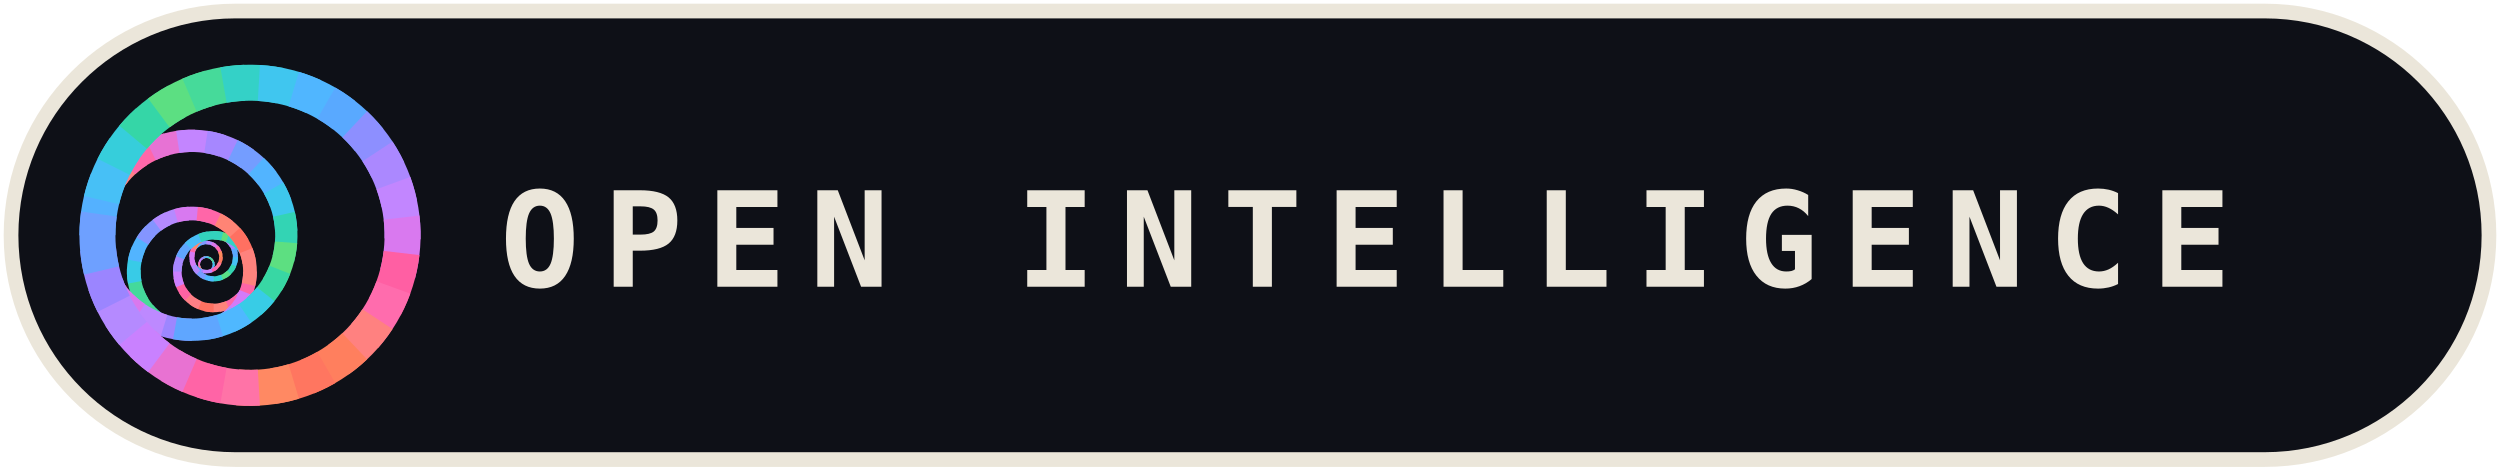
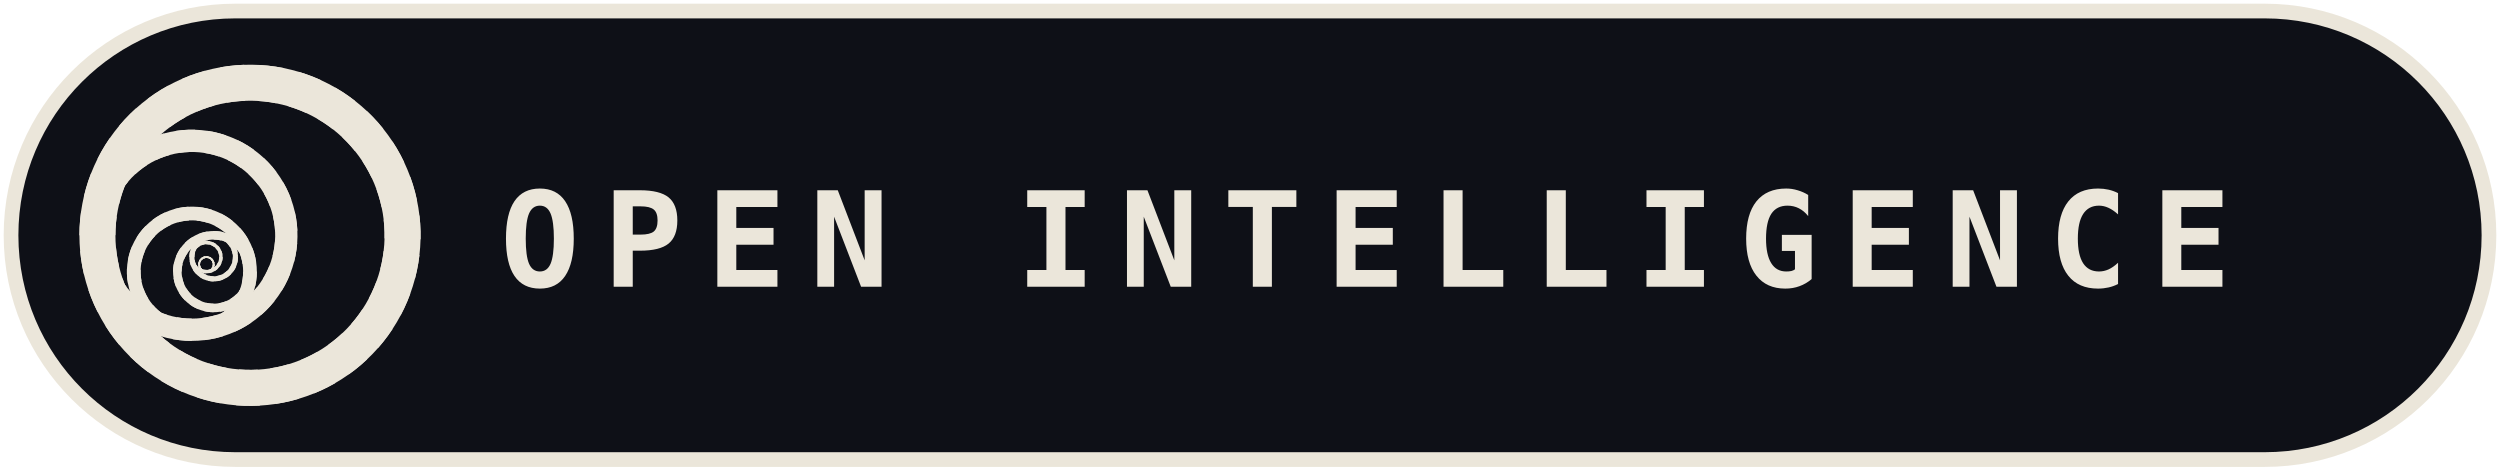
<svg viewBox="0 0 340 64" width="170" height="32" role="img" aria-label="Open Intelligence badge">
-   <rect x="1.5" y="1.5" width="337" height="61" rx="30.5" fill="var(--arca-bg, #0e1017)" stroke="var(--arca-ink, #ebe6da)" stroke-width="2" />
+   <rect x="1.5" y="1.5" width="337" height="61" rx="30.5" fill="#0e1017" stroke="#ebe6da" stroke-width="2" />
  <g transform="translate(34 32) scale(0.27) translate(-100 -100)">
-     <path d="M78.04 110.98 A3.66 3.66 0 0 1 80.19 111.68" fill="none" stroke="#ff825e" stroke-width="0.86" />
-     <path d="M79.44 111.26 A3.66 3.66 0 0 1 81.16 112.73" fill="none" stroke="#ff6eaf" stroke-width="0.86" />
-     <path d="M80.63 112.05 A3.66 3.66 0 0 1 81.66 114.07" fill="none" stroke="#eb70cb" stroke-width="0.86" />
-     <path d="M81.42 113.24 A3.66 3.66 0 0 1 81.60 115.49" fill="none" stroke="#be88ff" stroke-width="0.86" />
-     <path d="M81.70 114.64 A3.66 3.66 0 0 1 81.00 116.79" fill="none" stroke="#918cff" stroke-width="0.86" />
-     <path d="M81.42 116.04 A3.66 3.66 0 0 1 79.95 117.76" fill="none" stroke="#54b1ff" stroke-width="0.86" />
-     <path d="M80.63 117.23 A3.66 3.66 0 0 1 78.61 118.25" fill="none" stroke="#3acae9" stroke-width="0.86" />
-     <path d="M79.44 118.02 A3.66 3.66 0 0 1 77.19 118.20" fill="none" stroke="#44d99b" stroke-width="0.86" />
-     <path d="M78.04 118.30 A3.66 3.66 0 0 1 75.89 117.60" fill="none" stroke="#44d99b" stroke-width="0.86" />
-     <path d="M76.64 118.02 A3.66 3.66 0 0 1 74.92 116.55" fill="none" stroke="#3acae9" stroke-width="0.86" />
-     <path d="M75.45 117.23 A3.66 3.66 0 0 1 74.43 115.21" fill="none" stroke="#54b1ff" stroke-width="0.86" />
-     <path d="M74.66 116.04 A3.66 3.66 0 0 1 74.48 113.78" fill="none" stroke="#918cff" stroke-width="0.86" />
-     <path d="M74.38 114.64 A3.66 3.66 0 0 1 75.08 112.49" fill="none" stroke="#be88ff" stroke-width="0.86" />
-     <path d="M74.66 113.24 A3.66 3.66 0 0 1 76.13 111.52" fill="none" stroke="#eb70cb" stroke-width="0.86" />
-     <path d="M75.45 112.05 A3.66 3.66 0 0 1 77.47 111.02" fill="none" stroke="#ff6eaf" stroke-width="0.86" />
-     <path d="M76.64 111.26 A3.66 3.66 0 0 1 78.90 111.08" fill="none" stroke="#ff825e" stroke-width="0.86" />
-     <path d="M81.70 114.64 A3.66 3.66 0 0 1 81.00 116.79" fill="none" stroke="#52b3ff" stroke-width="0.86" />
-     <path d="M81.42 116.04 A3.66 3.66 0 0 1 79.95 117.76" fill="none" stroke="#8992ff" stroke-width="0.86" />
-     <path d="M80.63 117.23 A3.66 3.66 0 0 1 78.61 118.25" fill="none" stroke="#ba8bff" stroke-width="0.86" />
-     <path d="M79.44 118.02 A3.66 3.66 0 0 1 77.19 118.20" fill="none" stroke="#e474da" stroke-width="0.86" />
-     <path d="M78.04 118.30 A3.66 3.66 0 0 1 75.89 117.60" fill="none" stroke="#ff6cad" stroke-width="0.86" />
-     <path d="M76.64 118.02 A3.66 3.66 0 0 1 74.92 116.55" fill="none" stroke="#ff865d" stroke-width="0.86" />
-     <path d="M75.45 117.23 A3.66 3.66 0 0 1 74.43 115.21" fill="none" stroke="#ff7e5f" stroke-width="0.86" />
-     <path d="M74.66 116.04 A3.66 3.66 0 0 1 74.48 113.78" fill="none" stroke="#ff72aa" stroke-width="0.86" />
-     <path d="M74.38 114.64 A3.66 3.66 0 0 1 75.08 112.49" fill="none" stroke="#f26bbd" stroke-width="0.86" />
-     <path d="M74.66 113.24 A3.66 3.66 0 0 1 76.13 111.52" fill="none" stroke="#c186ff" stroke-width="0.86" />
-     <path d="M75.45 112.05 A3.66 3.66 0 0 1 77.47 111.02" fill="none" stroke="#9886ff" stroke-width="0.86" />
-     <path d="M76.64 111.26 A3.66 3.66 0 0 1 78.90 111.08" fill="none" stroke="#56afff" stroke-width="0.86" />
-     <path d="M78.04 110.98 A3.66 3.66 0 0 1 80.19 111.68" fill="none" stroke="#3ec7ed" stroke-width="0.86" />
-     <path d="M79.44 111.26 A3.66 3.66 0 0 1 81.16 112.73" fill="none" stroke="#3cd8a1" stroke-width="0.86" />
-     <path d="M80.63 112.05 A3.66 3.66 0 0 1 81.66 114.07" fill="none" stroke="#4cdb94" stroke-width="0.86" />
-     <path d="M81.42 113.24 A3.66 3.66 0 0 1 81.60 115.49" fill="none" stroke="#37cce2" stroke-width="0.86" />
-     <path d="M78.04 118.30 A7.32 7.32 0 0 1 73.74 116.90" fill="none" stroke="#9e86ff" stroke-width="1.73" />
-     <path d="M75.24 117.74 A7.32 7.32 0 0 1 71.80 114.80" fill="none" stroke="#58acff" stroke-width="1.73" />
-     <path d="M72.87 116.16 A7.32 7.32 0 0 1 70.81 112.12" fill="none" stroke="#42c4f1" stroke-width="1.73" />
-     <path d="M71.28 113.78 A7.32 7.32 0 0 1 70.92 109.27" fill="none" stroke="#33d6a8" stroke-width="1.73" />
-     <path d="M70.72 110.98 A7.32 7.32 0 0 1 72.12 106.68" fill="none" stroke="#53dc8d" stroke-width="1.73" />
-     <path d="M71.28 108.18 A7.32 7.32 0 0 1 74.22 104.74" fill="none" stroke="#36ced9" stroke-width="1.73" />
-     <path d="M72.87 105.80 A7.32 7.32 0 0 1 76.90 103.75" fill="none" stroke="#51b6ff" stroke-width="1.73" />
-     <path d="M75.24 104.22 A7.32 7.32 0 0 1 79.75 103.86" fill="none" stroke="#8097ff" stroke-width="1.73" />
-     <path d="M78.04 103.66 A7.32 7.32 0 0 1 82.34 105.06" fill="none" stroke="#b58aff" stroke-width="1.73" />
-     <path d="M80.84 104.22 A7.32 7.32 0 0 1 84.28 107.15" fill="none" stroke="#dc77e8" stroke-width="1.73" />
-     <path d="M83.22 105.80 A7.32 7.32 0 0 1 85.27 109.83" fill="none" stroke="#ff69ab" stroke-width="1.73" />
-     <path d="M84.80 108.18 A7.32 7.32 0 0 1 85.16 112.69" fill="none" stroke="#ff8a5c" stroke-width="1.73" />
-     <path d="M85.36 110.98 A7.32 7.32 0 0 1 83.96 115.28" fill="none" stroke="#ff7a5f" stroke-width="1.73" />
-     <path d="M84.80 113.78 A7.32 7.32 0 0 1 81.87 117.22" fill="none" stroke="#ff779e" stroke-width="1.73" />
-     <path d="M83.22 116.16 A7.32 7.32 0 0 1 79.19 118.21" fill="none" stroke="#f965af" stroke-width="1.73" />
-     <path d="M80.84 117.74 A7.32 7.32 0 0 1 76.33 118.10" fill="none" stroke="#c584ff" stroke-width="1.73" />
-     <path d="M70.72 110.98 A10.98 10.98 0 0 1 72.82 104.53" fill="none" stroke="#ff67a9" stroke-width="2.59" />
-     <path d="M71.56 106.78 A10.98 10.98 0 0 1 75.96 101.62" fill="none" stroke="#ff876b" stroke-width="2.59" />
-     <path d="M73.94 103.22 A10.98 10.98 0 0 1 79.98 100.14" fill="none" stroke="#ff7560" stroke-width="2.59" />
-     <path d="M77.50 100.84 A10.98 10.98 0 0 1 84.26 100.30" fill="none" stroke="#ff7b93" stroke-width="2.59" />
-     <path d="M81.70 100.00 A10.98 10.98 0 0 1 88.15 102.10" fill="none" stroke="#ff5fa2" stroke-width="2.59" />
-     <path d="M85.90 100.84 A10.98 10.98 0 0 1 91.06 105.24" fill="none" stroke="#c882ff" stroke-width="2.59" />
-     <path d="M89.46 103.22 A10.98 10.98 0 0 1 92.55 109.26" fill="none" stroke="#a387ff" stroke-width="2.59" />
-     <path d="M91.84 106.78 A10.98 10.98 0 0 1 92.38 113.54" fill="none" stroke="#59aaff" stroke-width="2.59" />
-     <path d="M92.68 110.98 A10.98 10.98 0 0 1 90.58 117.43" fill="none" stroke="#45c1f4" stroke-width="2.59" />
-     <path d="M91.84 115.18 A10.98 10.98 0 0 1 87.44 120.34" fill="none" stroke="#33d5b2" stroke-width="2.59" />
-     <path d="M89.46 118.74 A10.98 10.98 0 0 1 83.42 121.82" fill="none" stroke="#59de86" stroke-width="2.59" />
-     <path d="M85.90 121.12 A10.98 10.98 0 0 1 79.14 121.66" fill="none" stroke="#34d0d0" stroke-width="2.59" />
-     <path d="M81.70 121.96 A10.98 10.98 0 0 1 75.25 119.86" fill="none" stroke="#4fb8ff" stroke-width="2.59" />
-     <path d="M77.50 121.12 A10.98 10.98 0 0 1 72.34 116.72" fill="none" stroke="#769cff" stroke-width="2.59" />
-     <path d="M73.94 118.74 A10.98 10.98 0 0 1 70.86 112.70" fill="none" stroke="#b189ff" stroke-width="2.59" />
-     <path d="M71.56 115.18 A10.98 10.98 0 0 1 71.02 108.42" fill="none" stroke="#d57af6" stroke-width="2.59" />
-     <path d="M81.70 100.00 A18.30 18.30 0 0 1 92.46 103.49" fill="none" stroke="#5fdf7e" stroke-width="4.32" />
-     <path d="M88.70 101.39 A18.30 18.30 0 0 1 97.30 108.74" fill="none" stroke="#34d2c6" stroke-width="4.32" />
-     <path d="M94.64 105.36 A18.30 18.30 0 0 1 99.77 115.44" fill="none" stroke="#4cbbfb" stroke-width="4.32" />
-     <path d="M98.61 111.30 A18.30 18.30 0 0 1 99.49 122.57" fill="none" stroke="#6ba2ff" stroke-width="4.32" />
-     <path d="M100.00 118.30 A18.30 18.30 0 0 1 96.51 129.06" fill="none" stroke="#ac89ff" stroke-width="4.32" />
-     <path d="M98.61 125.30 A18.30 18.30 0 0 1 91.26 133.90" fill="none" stroke="#cf7dff" stroke-width="4.32" />
-     <path d="M94.64 131.24 A18.30 18.30 0 0 1 84.56 136.37" fill="none" stroke="#ff64a7" stroke-width="4.32" />
-     <path d="M88.70 135.21 A18.30 18.30 0 0 1 77.43 136.09" fill="none" stroke="#ff837a" stroke-width="4.32" />
-     <path d="M81.70 136.60 A18.30 18.30 0 0 1 70.94 133.10" fill="none" stroke="#ff7161" stroke-width="4.32" />
-     <path d="M74.70 135.21 A18.30 18.30 0 0 1 66.10 127.86" fill="none" stroke="#ff7f86" stroke-width="4.32" />
-     <path d="M68.76 131.24 A18.30 18.30 0 0 1 63.63 121.16" fill="none" stroke="#ff62a4" stroke-width="4.32" />
-     <path d="M64.79 125.30 A18.30 18.30 0 0 1 63.91 114.03" fill="none" stroke="#cc7fff" stroke-width="4.32" />
-     <path d="M63.40 118.30 A18.30 18.30 0 0 1 66.90 107.54" fill="none" stroke="#a788ff" stroke-width="4.32" />
-     <path d="M64.79 111.30 A18.30 18.30 0 0 1 72.14 102.70" fill="none" stroke="#5fa6ff" stroke-width="4.32" />
-     <path d="M68.76 105.36 A18.30 18.30 0 0 1 78.84 100.23" fill="none" stroke="#48bef8" stroke-width="4.32" />
-     <path d="M74.70 101.39 A18.30 18.30 0 0 1 85.97 100.51" fill="none" stroke="#33d3bc" stroke-width="4.32" />
-     <path d="M100.00 118.30 A29.28 29.28 0 0 1 95.03 134.62" fill="none" stroke="#ff65a7" stroke-width="6.91" />
-     <path d="M98.02 128.88 A29.28 29.28 0 0 1 87.49 142.30" fill="none" stroke="#d47bf8" stroke-width="6.91" />
-     <path d="M92.36 138.02 A29.28 29.28 0 0 1 77.69 146.74" fill="none" stroke="#b28aff" stroke-width="6.91" />
-     <path d="M83.77 144.51 A29.28 29.28 0 0 1 66.94 147.33" fill="none" stroke="#7f98ff" stroke-width="6.91" />
-     <path d="M73.42 147.45 A29.28 29.28 0 0 1 56.71 144.01" fill="none" stroke="#51b5ff" stroke-width="6.91" />
-     <path d="M62.71 146.46 A29.28 29.28 0 0 1 48.37 137.21" fill="none" stroke="#37cce2" stroke-width="6.91" />
-     <path d="M53.08 141.66 A29.28 29.28 0 0 1 43.05 127.86" fill="none" stroke="#49da97" stroke-width="6.91" />
-     <path d="M45.83 133.71 A29.28 29.28 0 0 1 41.46 117.22" fill="none" stroke="#44d99b" stroke-width="6.91" />
-     <path d="M41.94 123.68 A29.28 29.28 0 0 1 43.83 106.72" fill="none" stroke="#38cbe7" stroke-width="6.91" />
-     <path d="M41.94 112.92 A29.28 29.28 0 0 1 49.83 97.79" fill="none" stroke="#52b4ff" stroke-width="6.91" />
-     <path d="M45.83 102.89 A29.28 29.28 0 0 1 58.65 91.63" fill="none" stroke="#8495ff" stroke-width="6.91" />
-     <path d="M53.08 94.93 A29.28 29.28 0 0 1 69.10 89.07" fill="none" stroke="#b58aff" stroke-width="6.91" />
-     <path d="M62.71 90.14 A29.28 29.28 0 0 1 79.77 90.45" fill="none" stroke="#d879f0" stroke-width="6.91" />
-     <path d="M73.42 89.15 A29.28 29.28 0 0 1 89.22 95.60" fill="none" stroke="#ff66a8" stroke-width="6.91" />
-     <path d="M83.77 92.09 A29.28 29.28 0 0 1 96.17 103.82" fill="none" stroke="#ff8475" stroke-width="6.91" />
-     <path d="M92.36 98.57 A29.28 29.28 0 0 1 99.68 113.99" fill="none" stroke="#ff7061" stroke-width="6.91" />
-     <path d="M98.02 107.72 A29.28 29.28 0 0 1 99.28 124.74" fill="none" stroke="#ff827d" stroke-width="6.91" />
-     <path d="M70.72 147.58 A47.58 47.58 0 0 1 48.80 142.23" fill="none" stroke="#9d86ff" stroke-width="11.23" />
-     <path d="M56.70 145.46 A47.58 47.58 0 0 1 37.33 133.89" fill="none" stroke="#bd89ff" stroke-width="11.23" />
-     <path d="M43.92 139.31 A47.58 47.58 0 0 1 28.82 122.55" fill="none" stroke="#da78ed" stroke-width="11.23" />
-     <path d="M33.52 129.66 A47.58 47.58 0 0 1 24.04 109.19" fill="none" stroke="#ff63a5" stroke-width="11.23" />
-     <path d="M26.43 117.38 A47.58 47.58 0 0 1 23.40 95.03" fill="none" stroke="#ff789a" stroke-width="11.23" />
-     <path d="M23.28 103.56 A47.58 47.58 0 0 1 26.97 81.30" fill="none" stroke="#ff815e" stroke-width="11.23" />
-     <path d="M24.34 89.41 A47.58 47.58 0 0 1 34.43 69.24" fill="none" stroke="#ff7a5f" stroke-width="11.23" />
-     <path d="M29.52 76.21 A47.58 47.58 0 0 1 45.11 59.91" fill="none" stroke="#ff8085" stroke-width="11.23" />
-     <path d="M38.36 65.12 A47.58 47.58 0 0 1 58.06 54.14" fill="none" stroke="#ff67a9" stroke-width="11.23" />
-     <path d="M50.08 57.13 A47.58 47.58 0 0 1 72.14 52.44" fill="none" stroke="#e772d4" stroke-width="11.23" />
-     <path d="M63.63 52.95 A47.58 47.58 0 0 1 86.10 54.98" fill="none" stroke="#c385ff" stroke-width="11.23" />
-     <path d="M77.81 52.95 A47.58 47.58 0 0 1 98.69 61.51" fill="none" stroke="#a687ff" stroke-width="11.23" />
-     <path d="M91.36 57.13 A47.58 47.58 0 0 1 108.79 71.46" fill="none" stroke="#749dff" stroke-width="11.23" />
-     <path d="M103.08 65.12 A47.58 47.58 0 0 1 115.51 83.95" fill="none" stroke="#52b4ff" stroke-width="11.23" />
-     <path d="M111.92 76.21 A47.58 47.58 0 0 1 118.25 97.87" fill="none" stroke="#3ec7ed" stroke-width="11.23" />
-     <path d="M117.11 89.41 A47.58 47.58 0 0 1 116.77 111.97" fill="none" stroke="#33d4b4" stroke-width="11.23" />
-     <path d="M118.17 103.56 A47.58 47.58 0 0 1 111.19 125.01" fill="none" stroke="#5ddf81" stroke-width="11.23" />
-     <path d="M115.01 117.38 A47.58 47.58 0 0 1 102.02 135.83" fill="none" stroke="#38d7a4" stroke-width="11.23" />
-     <path d="M107.92 129.66 A47.58 47.58 0 0 1 90.07 143.46" fill="none" stroke="#38cce6" stroke-width="11.23" />
-     <path d="M97.52 139.31 A47.58 47.58 0 0 1 76.40 147.24" fill="none" stroke="#4fb8ff" stroke-width="11.23" />
-     <path d="M84.75 145.46 A47.58 47.58 0 0 1 62.23 146.81" fill="none" stroke="#5fa6ff" stroke-width="11.23" />
-     <path d="M23.14 100.00 A76.86 76.86 0 0 1 28.41 72.04" fill="none" stroke="#54b1ff" stroke-width="18.14" />
-     <path d="M25.22 82.28 A76.86 76.86 0 0 1 36.79 56.28" fill="none" stroke="#47c0f6" stroke-width="18.14" />
-     <path d="M31.32 65.51 A76.86 76.86 0 0 1 48.57 42.88" fill="none" stroke="#36cedb" stroke-width="18.14" />
-     <path d="M41.12 50.60 A76.86 76.86 0 0 1 63.13 32.56" fill="none" stroke="#35d6a7" stroke-width="18.14" />
-     <path d="M54.10 38.35 A76.86 76.86 0 0 1 79.68 25.88" fill="none" stroke="#5cdf82" stroke-width="18.14" />
-     <path d="M69.56 29.43 A76.86 76.86 0 0 1 97.32 23.19" fill="none" stroke="#46da9a" stroke-width="18.14" />
-     <path d="M86.65 24.31 A76.86 76.86 0 0 1 115.10 24.64" fill="none" stroke="#34d1c7" stroke-width="18.14" />
-     <path d="M104.47 23.27 A76.86 76.86 0 0 1 132.08 30.16" fill="none" stroke="#40c6ef" stroke-width="18.14" />
-     <path d="M122.04 26.37 A76.86 76.86 0 0 1 147.32 39.44" fill="none" stroke="#50b6ff" stroke-width="18.14" />
-     <path d="M138.43 33.44 A76.86 76.86 0 0 1 160.01 51.98" fill="none" stroke="#59a9ff" stroke-width="18.14" />
-     <path d="M152.74 44.10 A76.86 76.86 0 0 1 169.47 67.11" fill="none" stroke="#8d8fff" stroke-width="18.14" />
-     <path d="M164.21 57.77 A76.86 76.86 0 0 1 175.18 84.02" fill="none" stroke="#ab88ff" stroke-width="18.14" />
-     <path d="M172.22 73.71 A76.86 76.86 0 0 1 176.84 101.79" fill="none" stroke="#c286ff" stroke-width="18.14" />
-     <path d="M176.34 91.08 A76.86 76.86 0 0 1 174.35 119.46" fill="none" stroke="#d979ef" stroke-width="18.14" />
-     <path d="M176.34 108.92 A76.86 76.86 0 0 1 167.86 136.08" fill="none" stroke="#ff5fa3" stroke-width="18.14" />
-     <path d="M172.22 126.29 A76.86 76.86 0 0 1 157.71 150.76" fill="none" stroke="#ff6cad" stroke-width="18.14" />
-     <path d="M164.21 142.23 A76.86 76.86 0 0 1 144.45 162.70" fill="none" stroke="#ff8180" stroke-width="18.14" />
-     <path d="M152.74 155.90 A76.86 76.86 0 0 1 128.79 171.26" fill="none" stroke="#ff7f5e" stroke-width="18.14" />
-     <path d="M138.43 166.56 A76.86 76.86 0 0 1 111.58 175.98" fill="none" stroke="#ff7660" stroke-width="18.14" />
-     <path d="M122.04 173.63 A76.86 76.86 0 0 1 93.75 176.60" fill="none" stroke="#ff8963" stroke-width="18.14" />
-     <path d="M104.47 176.73 A76.86 76.86 0 0 1 76.25 173.09" fill="none" stroke="#ff73a7" stroke-width="18.14" />
-     <path d="M86.65 175.69 A76.86 76.86 0 0 1 60.03 165.65" fill="none" stroke="#ff64a6" stroke-width="18.14" />
-     <path d="M69.56 170.57 A76.86 76.86 0 0 1 45.97 154.66" fill="none" stroke="#e872d2" stroke-width="18.14" />
-     <path d="M54.10 161.65 A76.86 76.86 0 0 1 34.82 140.73" fill="none" stroke="#c981ff" stroke-width="18.14" />
-     <path d="M41.12 149.40 A76.86 76.86 0 0 1 27.19 124.60" fill="none" stroke="#b58aff" stroke-width="18.14" />
-     <path d="M31.32 134.49 A76.86 76.86 0 0 1 23.48 107.14" fill="none" stroke="#9b85ff" stroke-width="18.14" />
-     <path d="M25.22 117.72 A76.86 76.86 0 0 1 23.89 89.30" fill="none" stroke="#6ea0ff" stroke-width="18.14" />
+     <path d="M78.04 110.98 A3.66 3.66 0 0 1 80.19 111.68" fill="none" stroke="#ebe6da" stroke-width="0.86" />
+     <path d="M79.44 111.26 A3.66 3.66 0 0 1 81.16 112.73" fill="none" stroke="#ebe6da" stroke-width="0.86" />
+     <path d="M80.63 112.05 A3.66 3.66 0 0 1 81.66 114.07" fill="none" stroke="#ebe6da" stroke-width="0.86" />
+     <path d="M81.42 113.24 A3.66 3.66 0 0 1 81.60 115.49" fill="none" stroke="#ebe6da" stroke-width="0.86" />
+     <path d="M81.70 114.64 A3.66 3.66 0 0 1 81.00 116.79" fill="none" stroke="#ebe6da" stroke-width="0.86" />
+     <path d="M81.42 116.04 A3.66 3.66 0 0 1 79.95 117.76" fill="none" stroke="#ebe6da" stroke-width="0.86" />
+     <path d="M80.63 117.23 A3.66 3.66 0 0 1 78.61 118.25" fill="none" stroke="#ebe6da" stroke-width="0.86" />
+     <path d="M79.44 118.02 A3.66 3.66 0 0 1 77.19 118.20" fill="none" stroke="#ebe6da" stroke-width="0.86" />
+     <path d="M78.04 118.30 A3.66 3.66 0 0 1 75.89 117.60" fill="none" stroke="#ebe6da" stroke-width="0.86" />
+     <path d="M76.64 118.02 A3.66 3.66 0 0 1 74.92 116.55" fill="none" stroke="#ebe6da" stroke-width="0.86" />
+     <path d="M75.45 117.23 A3.66 3.66 0 0 1 74.43 115.21" fill="none" stroke="#ebe6da" stroke-width="0.86" />
+     <path d="M74.66 116.04 A3.66 3.66 0 0 1 74.48 113.78" fill="none" stroke="#ebe6da" stroke-width="0.86" />
+     <path d="M74.38 114.64 A3.66 3.66 0 0 1 75.08 112.49" fill="none" stroke="#ebe6da" stroke-width="0.86" />
+     <path d="M74.66 113.24 A3.66 3.66 0 0 1 76.13 111.52" fill="none" stroke="#ebe6da" stroke-width="0.86" />
+     <path d="M75.45 112.05 A3.66 3.66 0 0 1 77.47 111.02" fill="none" stroke="#ebe6da" stroke-width="0.86" />
+     <path d="M76.64 111.26 A3.66 3.66 0 0 1 78.90 111.08" fill="none" stroke="#ebe6da" stroke-width="0.86" />
+     <path d="M81.70 114.64 A3.66 3.66 0 0 1 81.00 116.79" fill="none" stroke="#ebe6da" stroke-width="0.86" />
+     <path d="M81.42 116.04 A3.66 3.66 0 0 1 79.95 117.76" fill="none" stroke="#ebe6da" stroke-width="0.86" />
+     <path d="M80.63 117.23 A3.66 3.66 0 0 1 78.61 118.25" fill="none" stroke="#ebe6da" stroke-width="0.86" />
+     <path d="M79.44 118.02 A3.66 3.66 0 0 1 77.19 118.20" fill="none" stroke="#ebe6da" stroke-width="0.86" />
+     <path d="M78.04 118.30 A3.66 3.66 0 0 1 75.89 117.60" fill="none" stroke="#ebe6da" stroke-width="0.86" />
+     <path d="M76.64 118.02 A3.66 3.66 0 0 1 74.92 116.55" fill="none" stroke="#ebe6da" stroke-width="0.86" />
+     <path d="M75.45 117.23 A3.66 3.66 0 0 1 74.43 115.21" fill="none" stroke="#ebe6da" stroke-width="0.86" />
+     <path d="M74.66 116.04 A3.66 3.66 0 0 1 74.48 113.78" fill="none" stroke="#ebe6da" stroke-width="0.86" />
+     <path d="M74.38 114.64 A3.66 3.66 0 0 1 75.08 112.49" fill="none" stroke="#ebe6da" stroke-width="0.86" />
+     <path d="M74.66 113.24 A3.66 3.66 0 0 1 76.13 111.52" fill="none" stroke="#ebe6da" stroke-width="0.86" />
+     <path d="M75.45 112.05 A3.66 3.66 0 0 1 77.47 111.02" fill="none" stroke="#ebe6da" stroke-width="0.86" />
+     <path d="M76.64 111.26 A3.66 3.66 0 0 1 78.90 111.08" fill="none" stroke="#ebe6da" stroke-width="0.86" />
+     <path d="M78.04 110.98 A3.66 3.66 0 0 1 80.19 111.68" fill="none" stroke="#ebe6da" stroke-width="0.86" />
+     <path d="M79.44 111.26 A3.66 3.66 0 0 1 81.16 112.73" fill="none" stroke="#ebe6da" stroke-width="0.86" />
+     <path d="M80.63 112.05 A3.66 3.66 0 0 1 81.66 114.07" fill="none" stroke="#ebe6da" stroke-width="0.86" />
+     <path d="M81.42 113.24 A3.66 3.66 0 0 1 81.60 115.49" fill="none" stroke="#ebe6da" stroke-width="0.86" />
+     <path d="M78.04 118.30 A7.32 7.32 0 0 1 73.74 116.90" fill="none" stroke="#ebe6da" stroke-width="1.73" />
+     <path d="M75.24 117.74 A7.32 7.32 0 0 1 71.80 114.80" fill="none" stroke="#ebe6da" stroke-width="1.73" />
+     <path d="M72.87 116.16 A7.32 7.32 0 0 1 70.81 112.12" fill="none" stroke="#ebe6da" stroke-width="1.73" />
+     <path d="M71.28 113.78 A7.32 7.32 0 0 1 70.92 109.27" fill="none" stroke="#ebe6da" stroke-width="1.73" />
+     <path d="M70.72 110.98 A7.32 7.32 0 0 1 72.12 106.68" fill="none" stroke="#ebe6da" stroke-width="1.73" />
+     <path d="M71.28 108.18 A7.32 7.32 0 0 1 74.22 104.74" fill="none" stroke="#ebe6da" stroke-width="1.73" />
+     <path d="M72.87 105.80 A7.32 7.32 0 0 1 76.90 103.75" fill="none" stroke="#ebe6da" stroke-width="1.73" />
+     <path d="M75.24 104.22 A7.32 7.32 0 0 1 79.75 103.86" fill="none" stroke="#ebe6da" stroke-width="1.73" />
+     <path d="M78.04 103.66 A7.32 7.32 0 0 1 82.34 105.06" fill="none" stroke="#ebe6da" stroke-width="1.73" />
+     <path d="M80.84 104.22 A7.32 7.32 0 0 1 84.28 107.15" fill="none" stroke="#ebe6da" stroke-width="1.73" />
+     <path d="M83.22 105.80 A7.32 7.32 0 0 1 85.27 109.83" fill="none" stroke="#ebe6da" stroke-width="1.73" />
+     <path d="M84.80 108.18 A7.32 7.32 0 0 1 85.16 112.69" fill="none" stroke="#ebe6da" stroke-width="1.73" />
+     <path d="M85.36 110.98 A7.32 7.32 0 0 1 83.96 115.28" fill="none" stroke="#ebe6da" stroke-width="1.73" />
+     <path d="M84.80 113.78 A7.32 7.32 0 0 1 81.87 117.22" fill="none" stroke="#ebe6da" stroke-width="1.73" />
+     <path d="M83.22 116.16 A7.32 7.32 0 0 1 79.19 118.21" fill="none" stroke="#ebe6da" stroke-width="1.73" />
+     <path d="M80.84 117.74 A7.32 7.32 0 0 1 76.33 118.10" fill="none" stroke="#ebe6da" stroke-width="1.73" />
+     <path d="M70.72 110.98 A10.98 10.98 0 0 1 72.82 104.53" fill="none" stroke="#ebe6da" stroke-width="2.59" />
+     <path d="M71.56 106.78 A10.98 10.98 0 0 1 75.96 101.62" fill="none" stroke="#ebe6da" stroke-width="2.59" />
+     <path d="M73.94 103.22 A10.98 10.98 0 0 1 79.98 100.14" fill="none" stroke="#ebe6da" stroke-width="2.59" />
+     <path d="M77.50 100.84 A10.98 10.98 0 0 1 84.26 100.30" fill="none" stroke="#ebe6da" stroke-width="2.59" />
+     <path d="M81.70 100.00 A10.98 10.98 0 0 1 88.15 102.10" fill="none" stroke="#ebe6da" stroke-width="2.59" />
+     <path d="M85.90 100.84 A10.98 10.98 0 0 1 91.06 105.24" fill="none" stroke="#ebe6da" stroke-width="2.59" />
+     <path d="M89.46 103.22 A10.98 10.98 0 0 1 92.55 109.26" fill="none" stroke="#ebe6da" stroke-width="2.59" />
+     <path d="M91.84 106.78 A10.98 10.98 0 0 1 92.38 113.54" fill="none" stroke="#ebe6da" stroke-width="2.59" />
+     <path d="M92.68 110.98 A10.98 10.98 0 0 1 90.58 117.43" fill="none" stroke="#ebe6da" stroke-width="2.59" />
+     <path d="M91.84 115.18 A10.98 10.98 0 0 1 87.44 120.34" fill="none" stroke="#ebe6da" stroke-width="2.59" />
+     <path d="M89.46 118.74 A10.98 10.98 0 0 1 83.42 121.82" fill="none" stroke="#ebe6da" stroke-width="2.59" />
+     <path d="M85.90 121.12 A10.98 10.98 0 0 1 79.14 121.66" fill="none" stroke="#ebe6da" stroke-width="2.59" />
+     <path d="M81.70 121.96 A10.98 10.98 0 0 1 75.25 119.86" fill="none" stroke="#ebe6da" stroke-width="2.59" />
+     <path d="M77.50 121.12 A10.98 10.98 0 0 1 72.34 116.72" fill="none" stroke="#ebe6da" stroke-width="2.59" />
+     <path d="M73.94 118.74 A10.98 10.98 0 0 1 70.86 112.70" fill="none" stroke="#ebe6da" stroke-width="2.59" />
+     <path d="M71.56 115.18 A10.98 10.98 0 0 1 71.02 108.42" fill="none" stroke="#ebe6da" stroke-width="2.59" />
+     <path d="M81.70 100.00 A18.30 18.30 0 0 1 92.46 103.49" fill="none" stroke="#ebe6da" stroke-width="4.32" />
+     <path d="M88.70 101.39 A18.30 18.30 0 0 1 97.30 108.74" fill="none" stroke="#ebe6da" stroke-width="4.32" />
+     <path d="M94.64 105.36 A18.30 18.30 0 0 1 99.77 115.44" fill="none" stroke="#ebe6da" stroke-width="4.32" />
+     <path d="M98.61 111.30 A18.30 18.30 0 0 1 99.49 122.57" fill="none" stroke="#ebe6da" stroke-width="4.32" />
+     <path d="M100.00 118.30 A18.30 18.30 0 0 1 96.51 129.06" fill="none" stroke="#ebe6da" stroke-width="4.32" />
+     <path d="M98.61 125.30 A18.30 18.30 0 0 1 91.26 133.90" fill="none" stroke="#ebe6da" stroke-width="4.32" />
+     <path d="M94.64 131.24 A18.30 18.30 0 0 1 84.56 136.37" fill="none" stroke="#ebe6da" stroke-width="4.32" />
+     <path d="M88.70 135.21 A18.30 18.30 0 0 1 77.43 136.09" fill="none" stroke="#ebe6da" stroke-width="4.32" />
+     <path d="M81.70 136.60 A18.30 18.30 0 0 1 70.94 133.10" fill="none" stroke="#ebe6da" stroke-width="4.32" />
+     <path d="M74.70 135.21 A18.30 18.30 0 0 1 66.10 127.86" fill="none" stroke="#ebe6da" stroke-width="4.32" />
+     <path d="M68.76 131.24 A18.30 18.30 0 0 1 63.63 121.16" fill="none" stroke="#ebe6da" stroke-width="4.32" />
+     <path d="M64.79 125.30 A18.30 18.30 0 0 1 63.91 114.03" fill="none" stroke="#ebe6da" stroke-width="4.32" />
+     <path d="M63.40 118.30 A18.30 18.30 0 0 1 66.90 107.54" fill="none" stroke="#ebe6da" stroke-width="4.32" />
+     <path d="M64.79 111.30 A18.30 18.30 0 0 1 72.14 102.70" fill="none" stroke="#ebe6da" stroke-width="4.32" />
+     <path d="M68.76 105.36 A18.30 18.30 0 0 1 78.84 100.23" fill="none" stroke="#ebe6da" stroke-width="4.32" />
+     <path d="M74.70 101.39 A18.30 18.30 0 0 1 85.97 100.51" fill="none" stroke="#ebe6da" stroke-width="4.32" />
+     <path d="M100.00 118.30 A29.28 29.28 0 0 1 95.03 134.62" fill="none" stroke="#ebe6da" stroke-width="6.91" />
+     <path d="M98.02 128.88 A29.28 29.28 0 0 1 87.49 142.30" fill="none" stroke="#ebe6da" stroke-width="6.91" />
+     <path d="M92.36 138.02 A29.28 29.28 0 0 1 77.69 146.74" fill="none" stroke="#ebe6da" stroke-width="6.91" />
+     <path d="M83.77 144.51 A29.28 29.28 0 0 1 66.94 147.33" fill="none" stroke="#ebe6da" stroke-width="6.91" />
+     <path d="M73.42 147.45 A29.28 29.28 0 0 1 56.71 144.01" fill="none" stroke="#ebe6da" stroke-width="6.91" />
+     <path d="M62.71 146.46 A29.28 29.28 0 0 1 48.37 137.21" fill="none" stroke="#ebe6da" stroke-width="6.91" />
+     <path d="M53.08 141.66 A29.28 29.28 0 0 1 43.05 127.86" fill="none" stroke="#ebe6da" stroke-width="6.91" />
+     <path d="M45.83 133.71 A29.28 29.28 0 0 1 41.46 117.22" fill="none" stroke="#ebe6da" stroke-width="6.91" />
+     <path d="M41.94 123.68 A29.28 29.28 0 0 1 43.83 106.72" fill="none" stroke="#ebe6da" stroke-width="6.91" />
+     <path d="M41.94 112.92 A29.28 29.28 0 0 1 49.83 97.79" fill="none" stroke="#ebe6da" stroke-width="6.91" />
+     <path d="M45.83 102.89 A29.28 29.28 0 0 1 58.65 91.63" fill="none" stroke="#ebe6da" stroke-width="6.91" />
+     <path d="M53.08 94.93 A29.28 29.28 0 0 1 69.10 89.07" fill="none" stroke="#ebe6da" stroke-width="6.91" />
+     <path d="M62.71 90.14 A29.28 29.28 0 0 1 79.77 90.45" fill="none" stroke="#ebe6da" stroke-width="6.91" />
+     <path d="M73.42 89.15 A29.28 29.28 0 0 1 89.22 95.60" fill="none" stroke="#ebe6da" stroke-width="6.91" />
+     <path d="M83.77 92.09 A29.28 29.28 0 0 1 96.17 103.82" fill="none" stroke="#ebe6da" stroke-width="6.91" />
+     <path d="M92.36 98.57 A29.28 29.28 0 0 1 99.68 113.99" fill="none" stroke="#ebe6da" stroke-width="6.91" />
+     <path d="M98.02 107.72 A29.28 29.28 0 0 1 99.28 124.74" fill="none" stroke="#ebe6da" stroke-width="6.91" />
+     <path d="M70.72 147.58 A47.58 47.58 0 0 1 48.80 142.23" fill="none" stroke="#ebe6da" stroke-width="11.23" />
+     <path d="M56.70 145.46 A47.58 47.58 0 0 1 37.33 133.89" fill="none" stroke="#ebe6da" stroke-width="11.23" />
+     <path d="M43.92 139.31 A47.58 47.58 0 0 1 28.82 122.55" fill="none" stroke="#ebe6da" stroke-width="11.23" />
+     <path d="M33.52 129.66 A47.58 47.58 0 0 1 24.04 109.19" fill="none" stroke="#ebe6da" stroke-width="11.23" />
+     <path d="M26.43 117.38 A47.58 47.58 0 0 1 23.40 95.03" fill="none" stroke="#ebe6da" stroke-width="11.23" />
+     <path d="M23.28 103.56 A47.58 47.58 0 0 1 26.97 81.30" fill="none" stroke="#ebe6da" stroke-width="11.23" />
+     <path d="M24.34 89.41 A47.58 47.58 0 0 1 34.43 69.24" fill="none" stroke="#ebe6da" stroke-width="11.23" />
+     <path d="M29.52 76.21 A47.58 47.58 0 0 1 45.11 59.91" fill="none" stroke="#ebe6da" stroke-width="11.23" />
+     <path d="M38.36 65.12 A47.58 47.58 0 0 1 58.06 54.14" fill="none" stroke="#ebe6da" stroke-width="11.23" />
+     <path d="M50.08 57.13 A47.58 47.58 0 0 1 72.14 52.44" fill="none" stroke="#ebe6da" stroke-width="11.23" />
+     <path d="M63.63 52.95 A47.58 47.58 0 0 1 86.10 54.98" fill="none" stroke="#ebe6da" stroke-width="11.23" />
+     <path d="M77.81 52.95 A47.58 47.58 0 0 1 98.69 61.51" fill="none" stroke="#ebe6da" stroke-width="11.23" />
+     <path d="M91.36 57.13 A47.58 47.58 0 0 1 108.79 71.46" fill="none" stroke="#ebe6da" stroke-width="11.23" />
+     <path d="M103.08 65.12 A47.58 47.58 0 0 1 115.51 83.95" fill="none" stroke="#ebe6da" stroke-width="11.23" />
+     <path d="M111.92 76.21 A47.58 47.58 0 0 1 118.25 97.87" fill="none" stroke="#ebe6da" stroke-width="11.23" />
+     <path d="M117.11 89.41 A47.58 47.58 0 0 1 116.77 111.97" fill="none" stroke="#ebe6da" stroke-width="11.23" />
+     <path d="M118.17 103.56 A47.58 47.58 0 0 1 111.19 125.01" fill="none" stroke="#ebe6da" stroke-width="11.23" />
+     <path d="M115.01 117.38 A47.58 47.58 0 0 1 102.02 135.83" fill="none" stroke="#ebe6da" stroke-width="11.23" />
+     <path d="M107.92 129.66 A47.58 47.58 0 0 1 90.07 143.46" fill="none" stroke="#ebe6da" stroke-width="11.23" />
+     <path d="M97.52 139.31 A47.58 47.58 0 0 1 76.40 147.24" fill="none" stroke="#ebe6da" stroke-width="11.23" />
+     <path d="M84.75 145.46 A47.58 47.58 0 0 1 62.23 146.81" fill="none" stroke="#ebe6da" stroke-width="11.23" />
+     <path d="M23.14 100.00 A76.86 76.86 0 0 1 28.41 72.04" fill="none" stroke="#ebe6da" stroke-width="18.14" />
+     <path d="M25.22 82.28 A76.86 76.86 0 0 1 36.79 56.28" fill="none" stroke="#ebe6da" stroke-width="18.14" />
+     <path d="M31.32 65.51 A76.86 76.86 0 0 1 48.57 42.88" fill="none" stroke="#ebe6da" stroke-width="18.14" />
+     <path d="M41.12 50.60 A76.86 76.86 0 0 1 63.13 32.56" fill="none" stroke="#ebe6da" stroke-width="18.14" />
+     <path d="M54.10 38.35 A76.86 76.86 0 0 1 79.68 25.88" fill="none" stroke="#ebe6da" stroke-width="18.14" />
+     <path d="M69.56 29.43 A76.86 76.86 0 0 1 97.32 23.19" fill="none" stroke="#ebe6da" stroke-width="18.14" />
+     <path d="M86.65 24.31 A76.86 76.86 0 0 1 115.10 24.64" fill="none" stroke="#ebe6da" stroke-width="18.14" />
+     <path d="M104.47 23.27 A76.86 76.86 0 0 1 132.08 30.16" fill="none" stroke="#ebe6da" stroke-width="18.14" />
+     <path d="M122.04 26.37 A76.86 76.86 0 0 1 147.32 39.44" fill="none" stroke="#ebe6da" stroke-width="18.14" />
+     <path d="M138.43 33.44 A76.86 76.86 0 0 1 160.01 51.98" fill="none" stroke="#ebe6da" stroke-width="18.14" />
+     <path d="M152.74 44.10 A76.86 76.86 0 0 1 169.47 67.11" fill="none" stroke="#ebe6da" stroke-width="18.14" />
+     <path d="M164.21 57.77 A76.86 76.86 0 0 1 175.18 84.02" fill="none" stroke="#ebe6da" stroke-width="18.14" />
+     <path d="M172.22 73.71 A76.86 76.86 0 0 1 176.84 101.79" fill="none" stroke="#ebe6da" stroke-width="18.14" />
+     <path d="M176.34 91.08 A76.86 76.86 0 0 1 174.35 119.46" fill="none" stroke="#ebe6da" stroke-width="18.14" />
+     <path d="M176.34 108.92 A76.86 76.86 0 0 1 167.86 136.08" fill="none" stroke="#ebe6da" stroke-width="18.14" />
+     <path d="M172.22 126.29 A76.86 76.86 0 0 1 157.71 150.76" fill="none" stroke="#ebe6da" stroke-width="18.14" />
+     <path d="M164.21 142.23 A76.86 76.86 0 0 1 144.45 162.70" fill="none" stroke="#ebe6da" stroke-width="18.14" />
+     <path d="M152.74 155.90 A76.86 76.86 0 0 1 128.79 171.26" fill="none" stroke="#ebe6da" stroke-width="18.14" />
+     <path d="M138.43 166.56 A76.86 76.86 0 0 1 111.58 175.98" fill="none" stroke="#ebe6da" stroke-width="18.14" />
+     <path d="M122.04 173.63 A76.86 76.86 0 0 1 93.75 176.60" fill="none" stroke="#ebe6da" stroke-width="18.14" />
+     <path d="M104.47 176.73 A76.86 76.86 0 0 1 76.25 173.09" fill="none" stroke="#ebe6da" stroke-width="18.14" />
+     <path d="M86.65 175.69 A76.86 76.86 0 0 1 60.03 165.65" fill="none" stroke="#ebe6da" stroke-width="18.14" />
+     <path d="M69.56 170.57 A76.86 76.86 0 0 1 45.97 154.66" fill="none" stroke="#ebe6da" stroke-width="18.14" />
+     <path d="M54.10 161.65 A76.86 76.86 0 0 1 34.82 140.73" fill="none" stroke="#ebe6da" stroke-width="18.14" />
+     <path d="M41.12 149.40 A76.86 76.86 0 0 1 27.19 124.60" fill="none" stroke="#ebe6da" stroke-width="18.14" />
+     <path d="M31.32 134.49 A76.86 76.86 0 0 1 23.48 107.14" fill="none" stroke="#ebe6da" stroke-width="18.14" />
+     <path d="M25.22 117.72 A76.86 76.86 0 0 1 23.89 89.30" fill="none" stroke="#ebe6da" stroke-width="18.14" />
  </g>
-   <text x="68" y="39" font-family="IBM Plex Mono, monospace" font-size="18" font-weight="600" letter-spacing="3.2" fill="var(--arca-ink, #ebe6da)">OPEN INTELLIGENCE</text>
+   <text x="68" y="39" font-family="IBM Plex Mono, monospace" font-size="18" font-weight="600" letter-spacing="3.2" fill="#ebe6da">OPEN INTELLIGENCE</text>
</svg>
